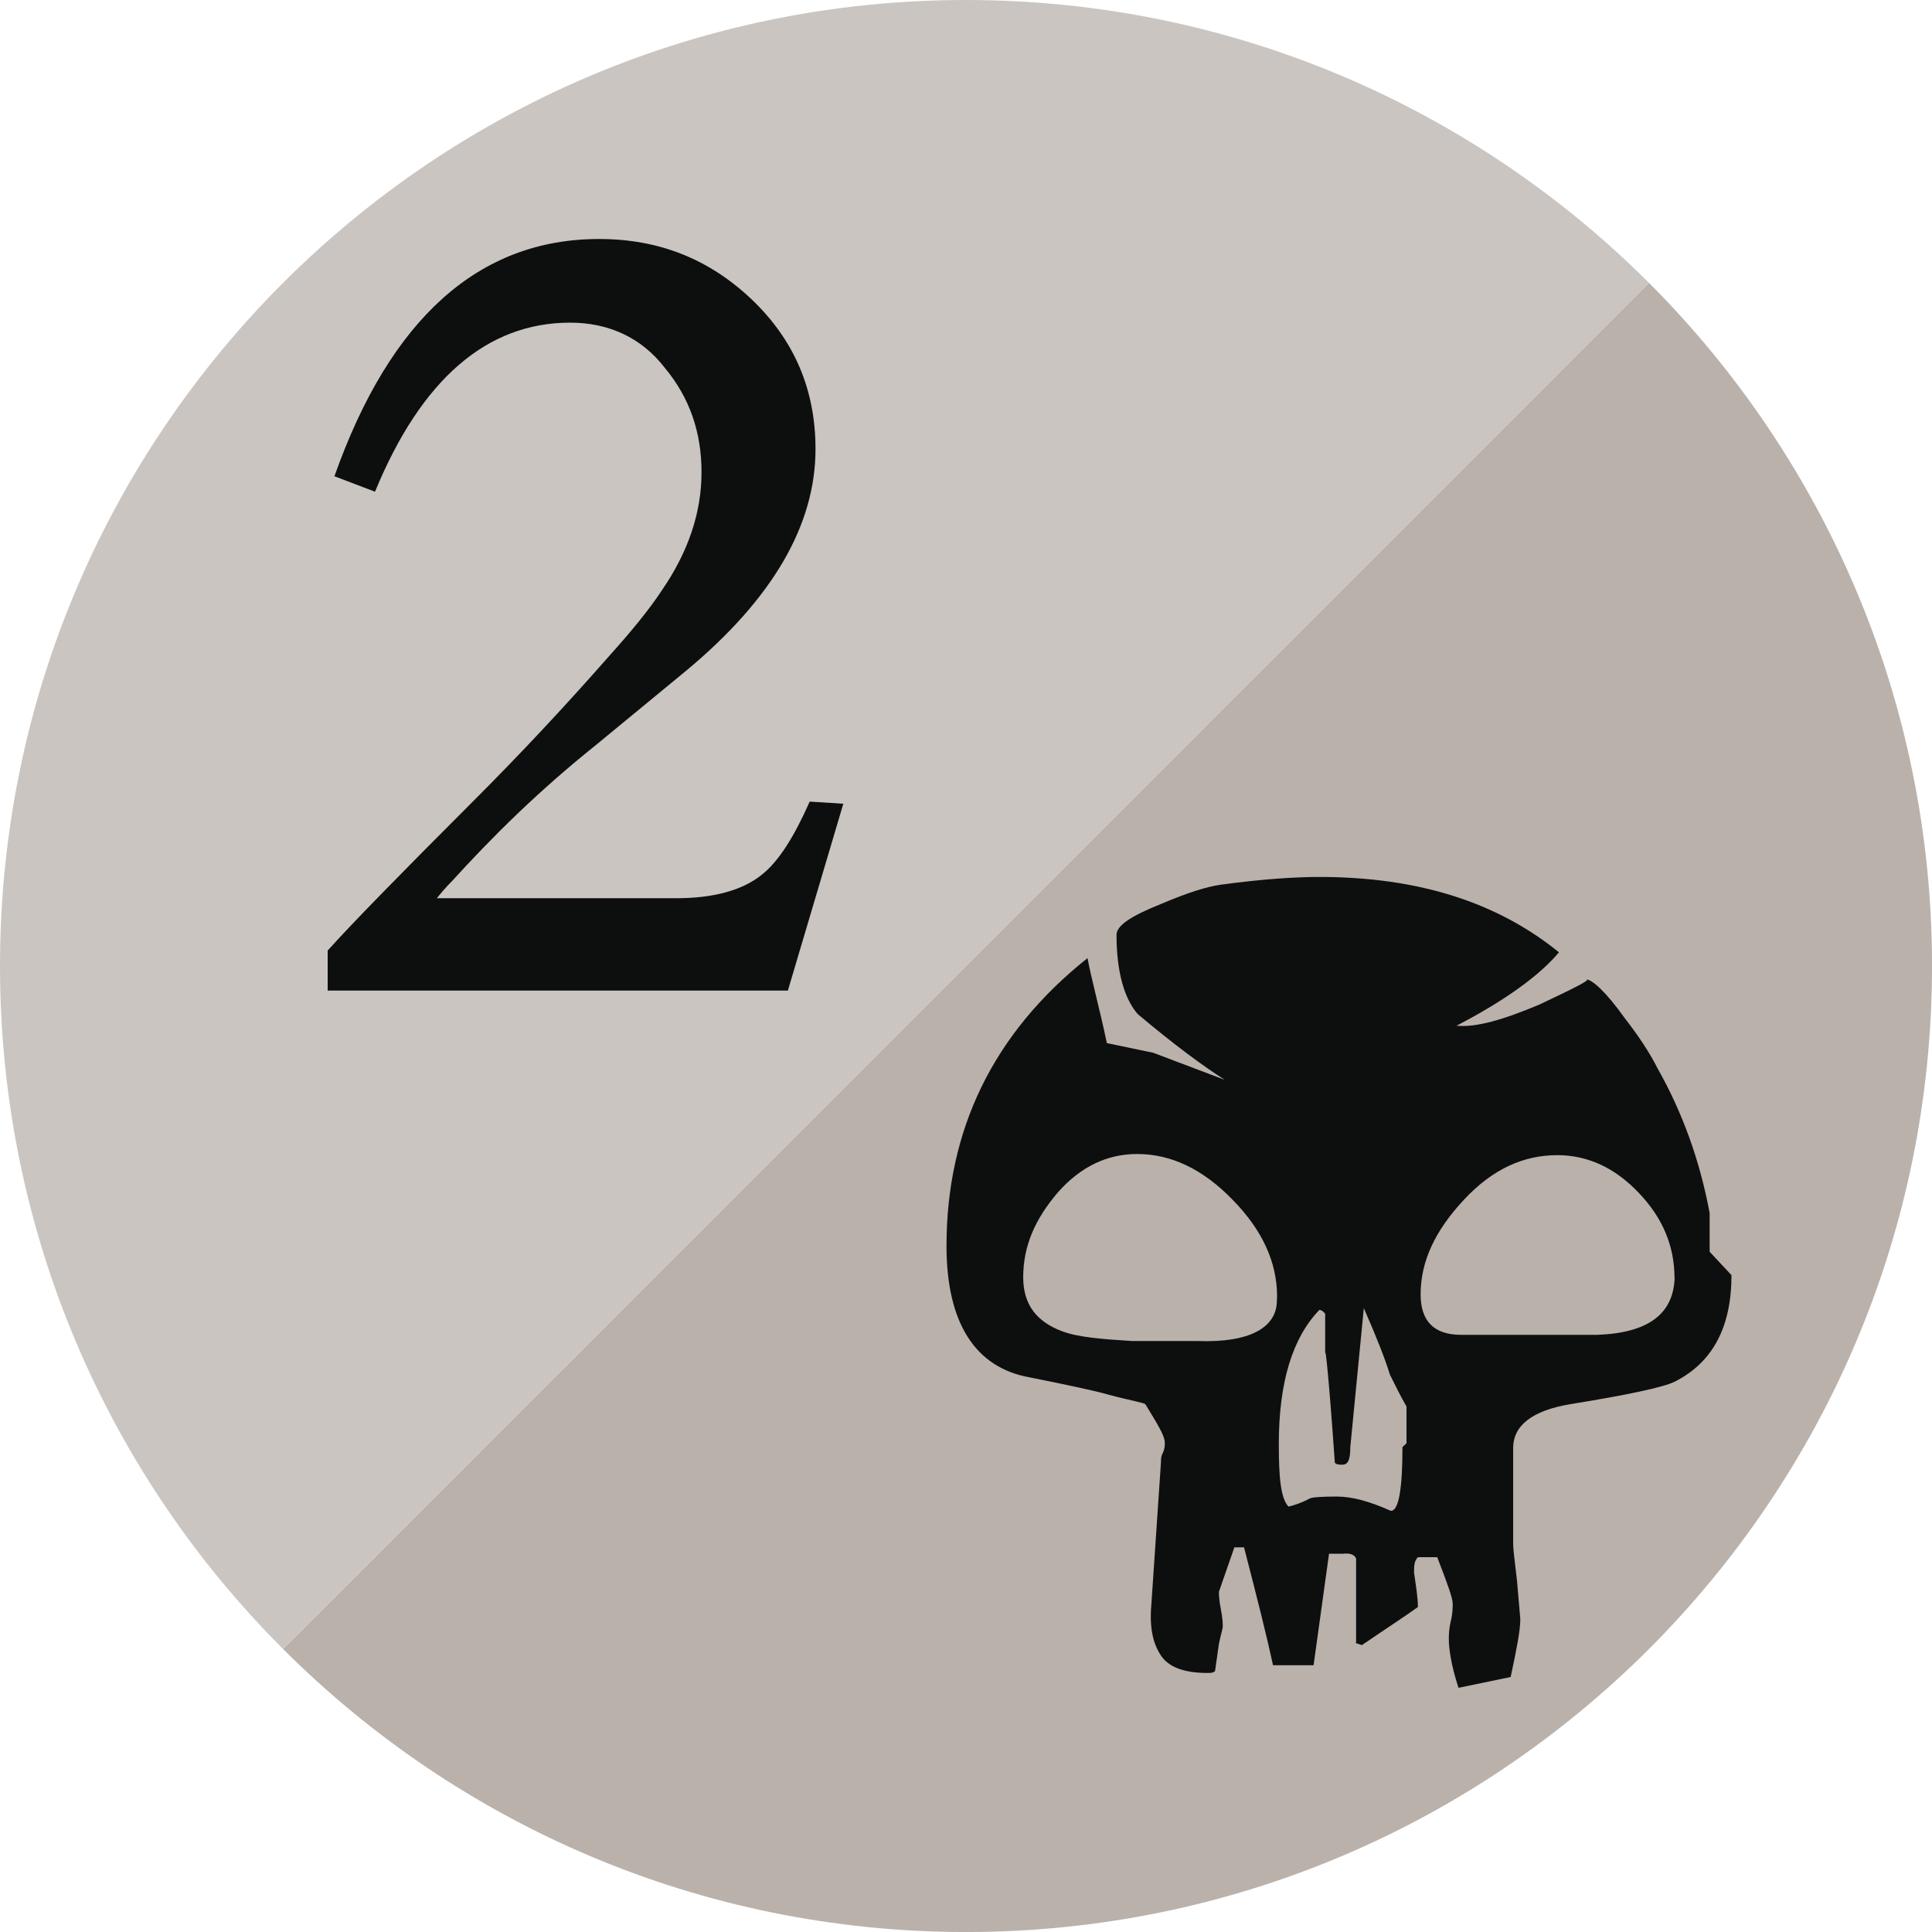
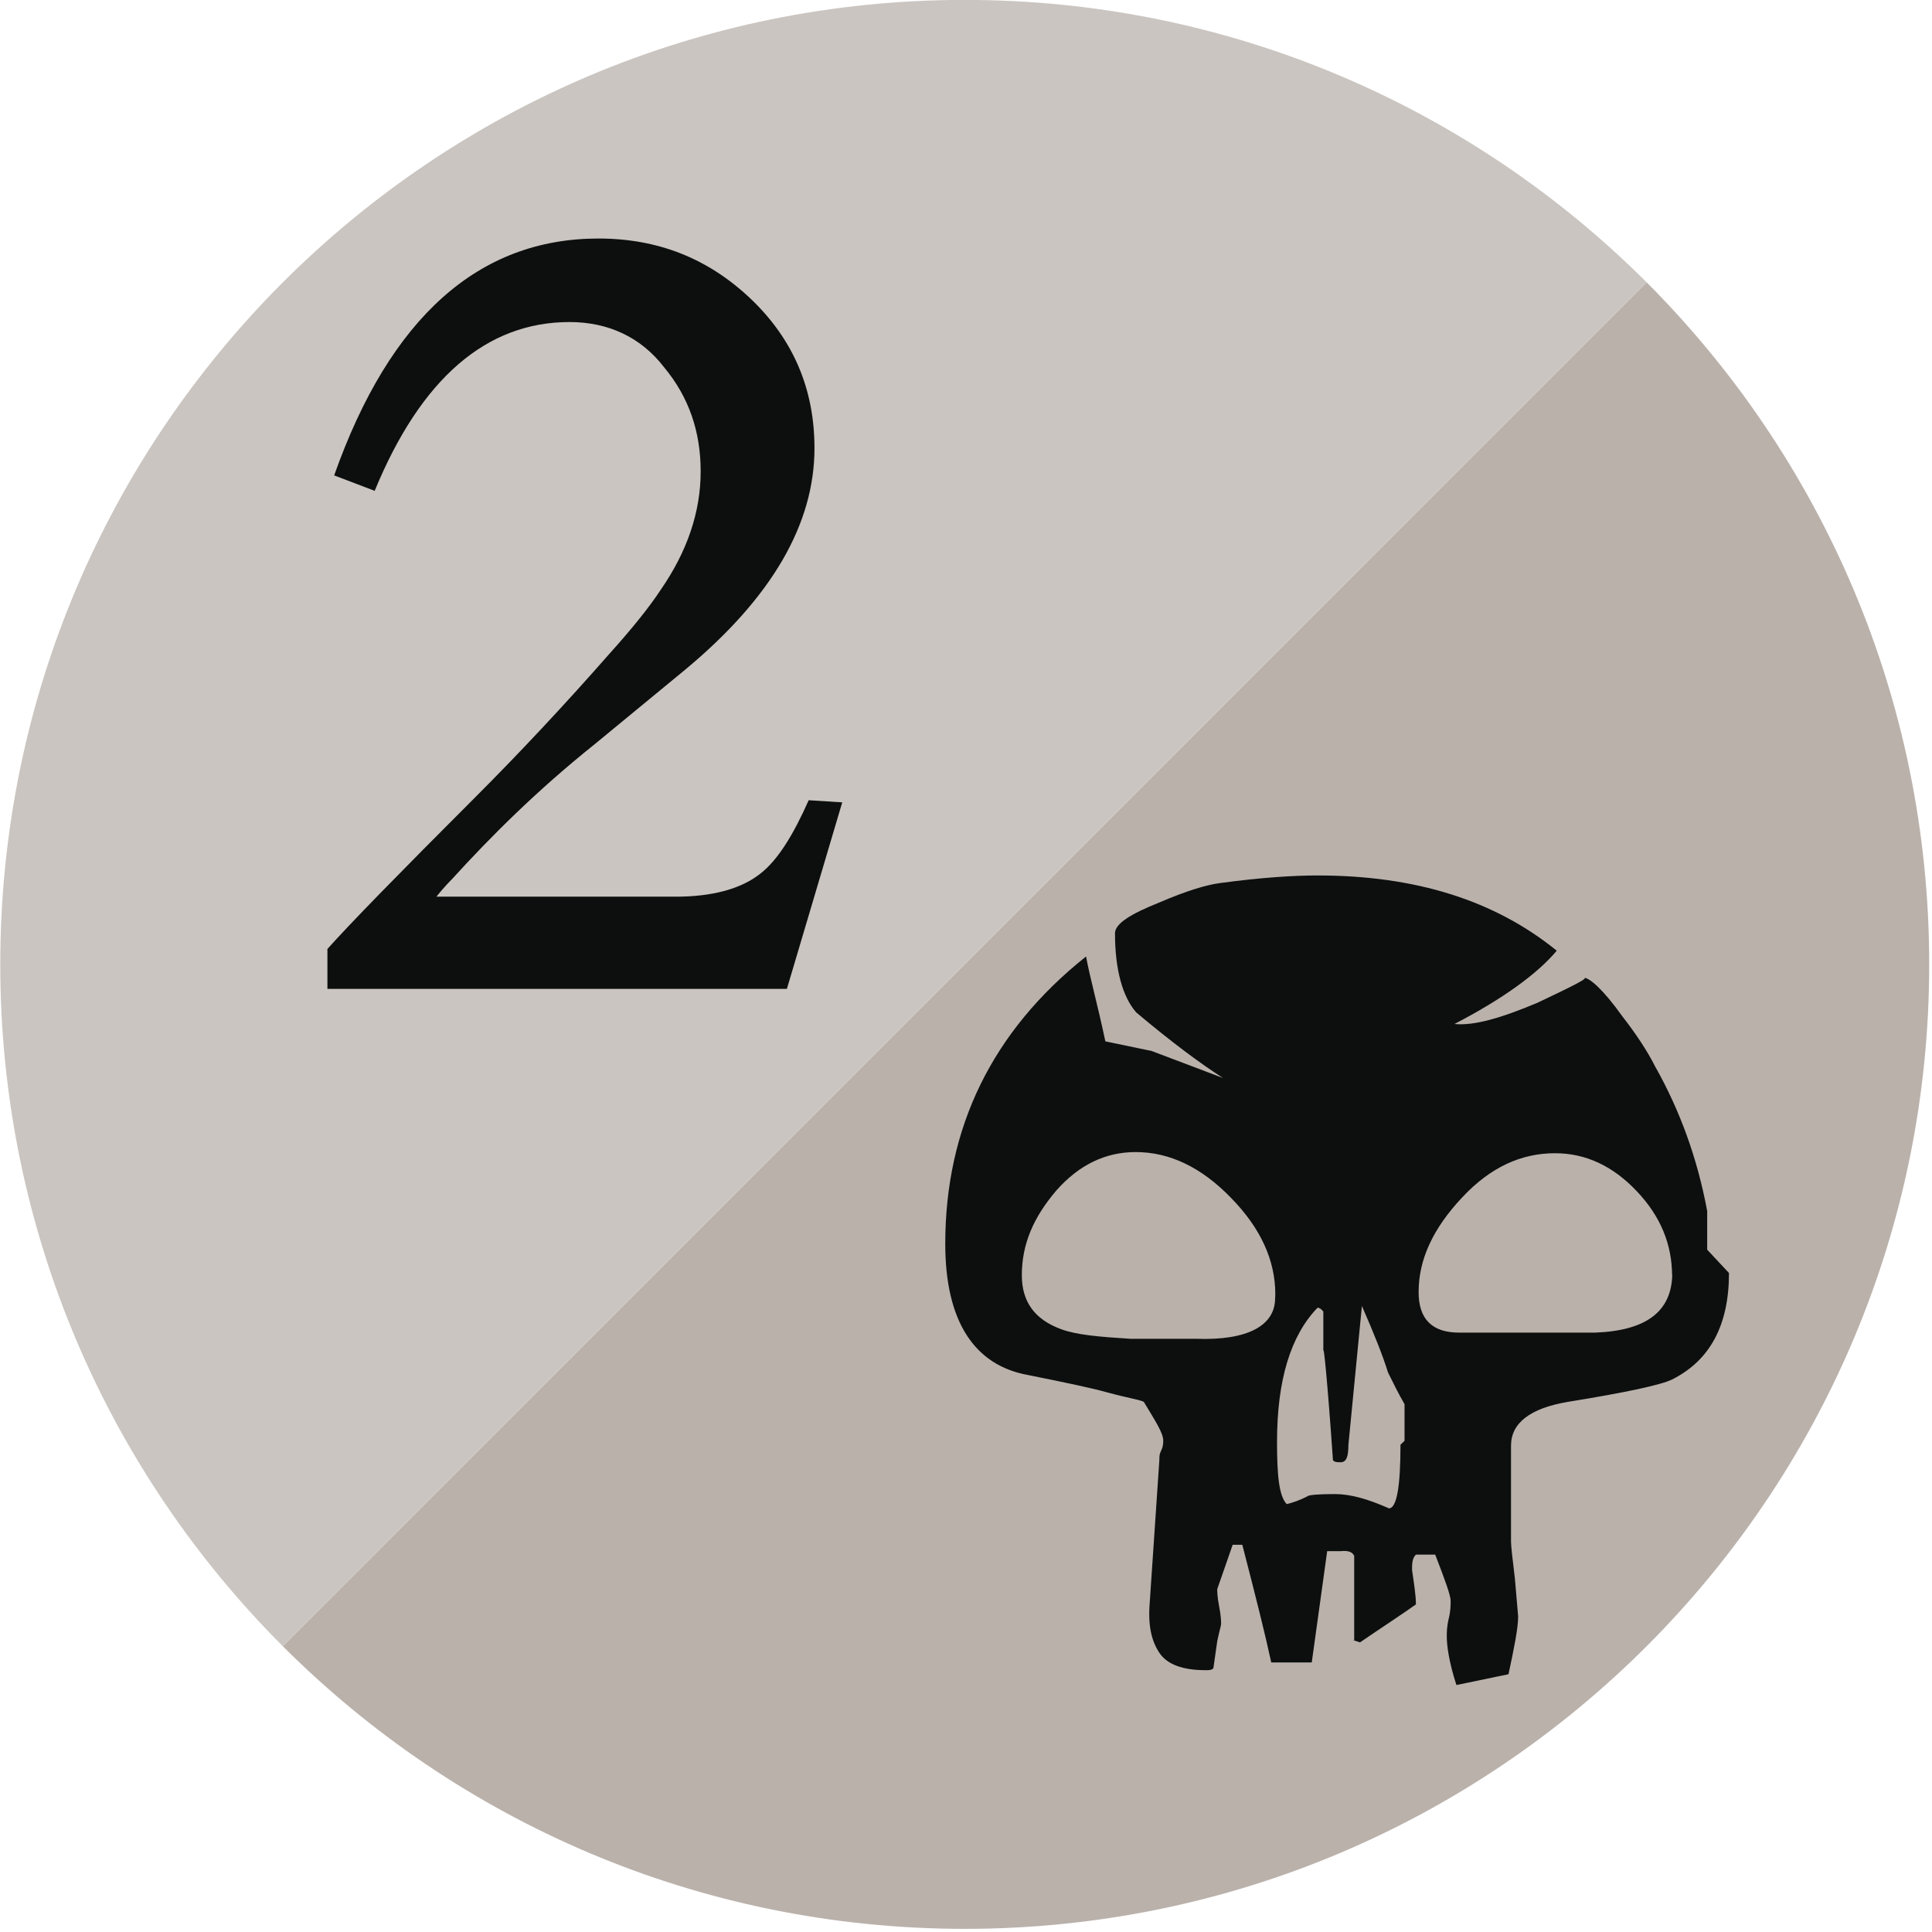
- <svg xmlns="http://www.w3.org/2000/svg" xmlns:xlink="http://www.w3.org/1999/xlink" id="svg8" version="1.1" viewBox="0 0 26.458 26.458" height="26.458mm" width="26.458mm">
-   <defs id="defs2">
-     <linearGradient gradientUnits="userSpaceOnUse" xlink:href="#a" gradientTransform="matrix(1.473339,0,0,1.579335,-1202.808,-227.626)" y2="-43.95" y1="-43.95" x2="701.51" x1="633.63" id="b" />
-     <linearGradient id="a">
-       <stop id="stop4" stop-color="red" offset="0" />
-       <stop id="stop6" stop-color="#ff0" offset=".2" />
-       <stop id="stop8" stop-color="#0f0" offset=".4" />
-       <stop id="stop10" stop-color="#0ff" offset=".6" />
-       <stop id="stop12" stop-color="#00f" offset=".8" />
-       <stop id="stop14" stop-color="#f0f" offset="1" />
-     </linearGradient>
-   </defs>
-   <g transform="translate(-94.01906,-104.2978)" id="layer1">
-     <g id="g310" transform="matrix(0.2645833,0,0,0.2645833,288.4878,48.73535)">
-       <path style="fill:#bab1ab" id="path302" d="m -649.65,224.64 c 9.05,9.06 14.65,21.56 14.65,35.36 0,27.6 -22.4,50 -50,50 -13.8,0 -26.3,-5.6 -35.35,-14.65" />
-       <path style="fill:#cac5c0" id="path304" d="M -720.35,295.35 C -729.4,286.3 -735,273.8 -735,260 c 0,-27.62 22.4,-50 50,-50 13.8,0 26.3,5.6 35.35,14.64" />
-       <path style="fill:#0d0f0f" id="path306" d="m -691.35,251.6 -2.87,9.67 h -23.82 v -2.07 c 1.16,-1.3 3.7,-3.9 7.6,-7.8 2.36,-2.36 4.7,-4.86 7,-7.48 1.17,-1.3 2.06,-2.4 2.68,-3.34 1.38,-2 2.07,-4.04 2.07,-6.14 0,-2.04 -0.6,-3.84 -1.9,-5.4 -1.2,-1.56 -2.9,-2.34 -4.9,-2.34 -4.3,0 -7.7,2.92 -10.1,8.75 l -2.1,-0.8 c 2.9,-8.2 7.5,-12.28 13.7,-12.28 3.1,0 5.7,1.04 7.9,3.13 2.2,2.1 3.3,4.67 3.3,7.74 0,3.92 -2.2,7.74 -6.7,11.48 l -4.7,3.87 c -3,2.4 -5.4,4.8 -7.4,7 -0.1,0.1 -0.4,0.4 -0.8,0.9 h 12.4 c 1.9,0 3.4,-0.4 4.4,-1.2 0.9,-0.7 1.7,-2 2.5,-3.8 z" />
-       <path style="fill:#0d0f0f" id="path308" d="m -645.38,276 c 0,2.7 -0.98,4.53 -2.95,5.52 -0.57,0.28 -2.37,0.67 -5.4,1.16 -1.96,0.33 -2.95,1.1 -2.95,2.27 v 4.98 c 0,0.2 0.07,0.84 0.2,1.9 l 0.17,1.97 c 0,0.6 -0.2,1.6 -0.5,3 l -2.7,0.56 c -0.4,-1.23 -0.5,-2.07 -0.5,-2.52 0,-0.2 0,-0.5 0.1,-0.92 0.1,-0.4 0.1,-0.72 0.1,-0.92 0,-0.3 -0.3,-1.1 -0.8,-2.4 h -1 c -0.2,0.2 -0.2,0.47 -0.2,0.8 0.1,0.7 0.2,1.3 0.2,1.78 -0.7,0.5 -1.7,1.15 -2.9,1.97 -0.3,-0.1 -0.4,-0.13 -0.3,-0.13 v -4.36 c -0.1,-0.2 -0.3,-0.28 -0.7,-0.24 h -0.7 l -0.8,5.77 h -2.1 c -0.3,-1.4 -0.8,-3.4 -1.5,-6.1 h -0.5 l -0.8,2.3 c 0,0.1 0,0.4 0.1,0.9 0.1,0.5 0.1,0.8 0.1,0.9 0,0.1 -0.1,0.4 -0.2,0.9 l -0.2,1.4 c -0.1,0.1 -0.2,0.1 -0.4,0.1 -1.2,0 -2,-0.3 -2.4,-0.9 -0.4,-0.6 -0.6,-1.4 -0.5,-2.6 l 0.5,-7.4 c 0,-0.2 0,-0.3 0.1,-0.5 0.1,-0.2 0.1,-0.4 0.1,-0.5 0,-0.4 -0.4,-1 -1,-2 -0.1,-0.1 -0.8,-0.2 -1.9,-0.5 -0.7,-0.2 -2.1,-0.5 -4.1,-0.9 -2.8,-0.5 -4.3,-2.8 -4.3,-6.8 0,-6 2.4,-11 7.3,-14.9 0.2,1.1 0.6,2.5 1,4.4 l 2.4,0.5 3.7,1.4 c -1.1,-0.7 -2.6,-1.8 -4.5,-3.4 -0.7,-0.8 -1.1,-2.2 -1.1,-4.1 0,-0.5 0.8,-1 2.3,-1.6 1.4,-0.6 2.4,-0.9 3.1,-1 2.2,-0.3 3.9,-0.4 5.1,-0.4 5.1,0 9.2,1.3 12.4,3.9 -1,1.2 -2.8,2.5 -5.3,3.8 1,0.1 2.4,-0.3 4.3,-1.1 1.9,-0.9 2.7,-1.3 2.4,-1.3 0.3,0 1,0.6 2,2 0.7,0.9 1.3,1.8 1.7,2.6 1.3,2.3 2.2,4.8 2.7,7.5 v 2 z m -23.52,1.1 c 0,-1.76 -0.76,-3.43 -2.3,-5 -1.53,-1.58 -3.18,-2.37 -4.94,-2.37 -1.56,0 -2.93,0.66 -4.1,1.98 -1.2,1.4 -1.8,2.8 -1.8,4.4 0,1.4 0.68,2.3 2.03,2.8 0.8,0.3 2,0.4 3.6,0.5 h 3.4 c 2.7,0.1 4.1,-0.7 4.1,-2.1 z m 6.7,7.6 v -1.9 c -0.3,-0.52 -0.58,-1.08 -0.86,-1.65 -0.25,-0.82 -0.7,-1.96 -1.35,-3.44 l -0.7,7.2 c 0,0.6 -0.1,0.9 -0.4,0.9 -0.2,0 -0.3,0 -0.4,-0.1 -0.3,-4.3 -0.5,-6.2 -0.5,-5.6 V 278 c -0.1,-0.13 -0.2,-0.2 -0.3,-0.2 -1.4,1.45 -2.1,3.76 -2.1,6.95 0,1.74 0.1,2.8 0.5,3.23 0.3,-0.07 0.7,-0.2 1.1,-0.42 0.1,-0.06 0.6,-0.1 1.4,-0.1 0.8,0 1.7,0.25 2.8,0.74 0.4,0 0.6,-1.1 0.6,-3.3 z m 13.87,-8.55 c 0,-1.64 -0.6,-3.1 -1.84,-4.4 -1.23,-1.3 -2.64,-1.96 -4.23,-1.96 -1.72,0 -3.33,0.7 -4.82,2.3 -1.5,1.6 -2.25,3.2 -2.25,4.9 0,1.4 0.7,2.1 2.1,2.1 h 7.05 c 2.66,-0.1 4,-1.1 4,-3.1 z" />
-     </g>
+ <svg xmlns="http://www.w3.org/2000/svg" viewBox="0 0 26.5 26.5">
+   <g transform="translate(194.47 -55.563) scale(.26458)">
+     <path fill="#bab1ab" d="m -649.65,224.64 c 9.05,9.06 14.65,21.56 14.65,35.36 0,27.6 -22.4,50 -50,50 -13.8,0 -26.3,-5.6 -35.35,-14.65" />
+     <path fill="#cac5c0" d="M -720.35,295.35 C -729.4,286.3 -735,273.8 -735,260 c 0,-27.62 22.4,-50 50,-50 13.8,0 26.3,5.6 35.35,14.64" />
+     <path fill="#0d0f0f" d="M-691.35 251.6l-2.87 9.67h-23.82v-2.07c1.16-1.3 3.7-3.9 7.6-7.8 2.36-2.36 4.7-4.86 7-7.48 1.17-1.3 2.06-2.4 2.68-3.34 1.38-2 2.07-4.04 2.07-6.14 0-2.04-.6-3.84-1.9-5.4-1.2-1.56-2.9-2.34-4.9-2.34-4.3 0-7.7 2.92-10.1 8.75l-2.1-.8c2.9-8.2 7.5-12.28 13.7-12.28 3.1 0 5.7 1.04 7.9 3.13 2.2 2.1 3.3 4.67 3.3 7.74 0 3.92-2.2 7.74-6.7 11.48l-4.7 3.87c-3 2.4-5.4 4.8-7.4 7-.1.1-.4.4-.8.9h12.4c1.9 0 3.4-.4 4.4-1.2.9-.7 1.7-2 2.5-3.8zM-645.38 276c0 2.7-.98 4.53-2.95 5.52-.57.28-2.37.67-5.4 1.16-1.96.33-2.95 1.1-2.95 2.27v4.98c0 .2.07.84.2 1.9l.17 1.97c0 .6-.2 1.6-.5 3l-2.7.56c-.4-1.23-.5-2.07-.5-2.52 0-.2 0-.5.1-.92.1-.4.1-.72.1-.92 0-.3-.3-1.1-.8-2.4h-1c-.2.2-.2.47-.2.8.1.7.2 1.3.2 1.78-.7.5-1.7 1.15-2.9 1.97-.3-.1-.4-.13-.3-.13v-4.36c-.1-.2-.3-.28-.7-.24h-.7l-.8 5.77h-2.1c-.3-1.4-.8-3.4-1.5-6.1h-.5l-.8 2.3c0 .1 0 .4.1.9.1.5.1.8.1.9 0 .1-.1.4-.2.9l-.2 1.4c-.1.1-.2.1-.4.1-1.2 0-2-.3-2.4-.9-.4-.6-.6-1.4-.5-2.6l.5-7.4c0-.2 0-.3.1-.5.1-.2.1-.4.1-.5 0-.4-.4-1-1-2-.1-.1-.8-.2-1.9-.5-.7-.2-2.1-.5-4.1-.9-2.8-.5-4.3-2.8-4.3-6.8 0-6 2.4-11 7.3-14.9.2 1.1.6 2.5 1 4.4l2.4.5 3.7 1.4c-1.1-.7-2.6-1.8-4.5-3.4-.7-.8-1.1-2.2-1.1-4.1 0-.5.8-1 2.3-1.6 1.4-.6 2.4-.9 3.1-1 2.2-.3 3.9-.4 5.1-.4 5.1 0 9.2 1.3 12.4 3.9-1 1.2-2.8 2.5-5.3 3.8 1 .1 2.4-.3 4.3-1.1 1.9-.9 2.7-1.3 2.4-1.3.3 0 1 .6 2 2 .7.9 1.3 1.8 1.7 2.6 1.3 2.3 2.2 4.8 2.7 7.5v2zm-23.52 1.1c0-1.76-.76-3.43-2.3-5-1.53-1.58-3.18-2.37-4.94-2.37-1.56 0-2.93.66-4.1 1.98-1.2 1.4-1.8 2.8-1.8 4.4 0 1.4.68 2.3 2.03 2.8.8.3 2 .4 3.6.5h3.4c2.7.1 4.1-.7 4.1-2.1zm6.7 7.6v-1.9c-.3-.52-.58-1.08-.86-1.65-.25-.82-.7-1.96-1.35-3.44l-.7 7.2c0 .6-.1.9-.4.9-.2 0-.3 0-.4-.1-.3-4.3-.5-6.2-.5-5.6V278c-.1-.13-.2-.2-.3-.2-1.4 1.45-2.1 3.76-2.1 6.95 0 1.74.1 2.8.5 3.23.3-.07.7-.2 1.1-.42.1-.06.6-.1 1.4-.1.8 0 1.7.25 2.8.74.4 0 .6-1.1.6-3.3zm13.87-8.55c0-1.64-.6-3.1-1.84-4.4-1.23-1.3-2.64-1.96-4.23-1.96-1.72 0-3.33.7-4.82 2.3-1.5 1.6-2.25 3.2-2.25 4.9 0 1.4.7 2.1 2.1 2.1h7.05c2.66-.1 4-1.1 4-3.1z" />
  </g>
</svg>
